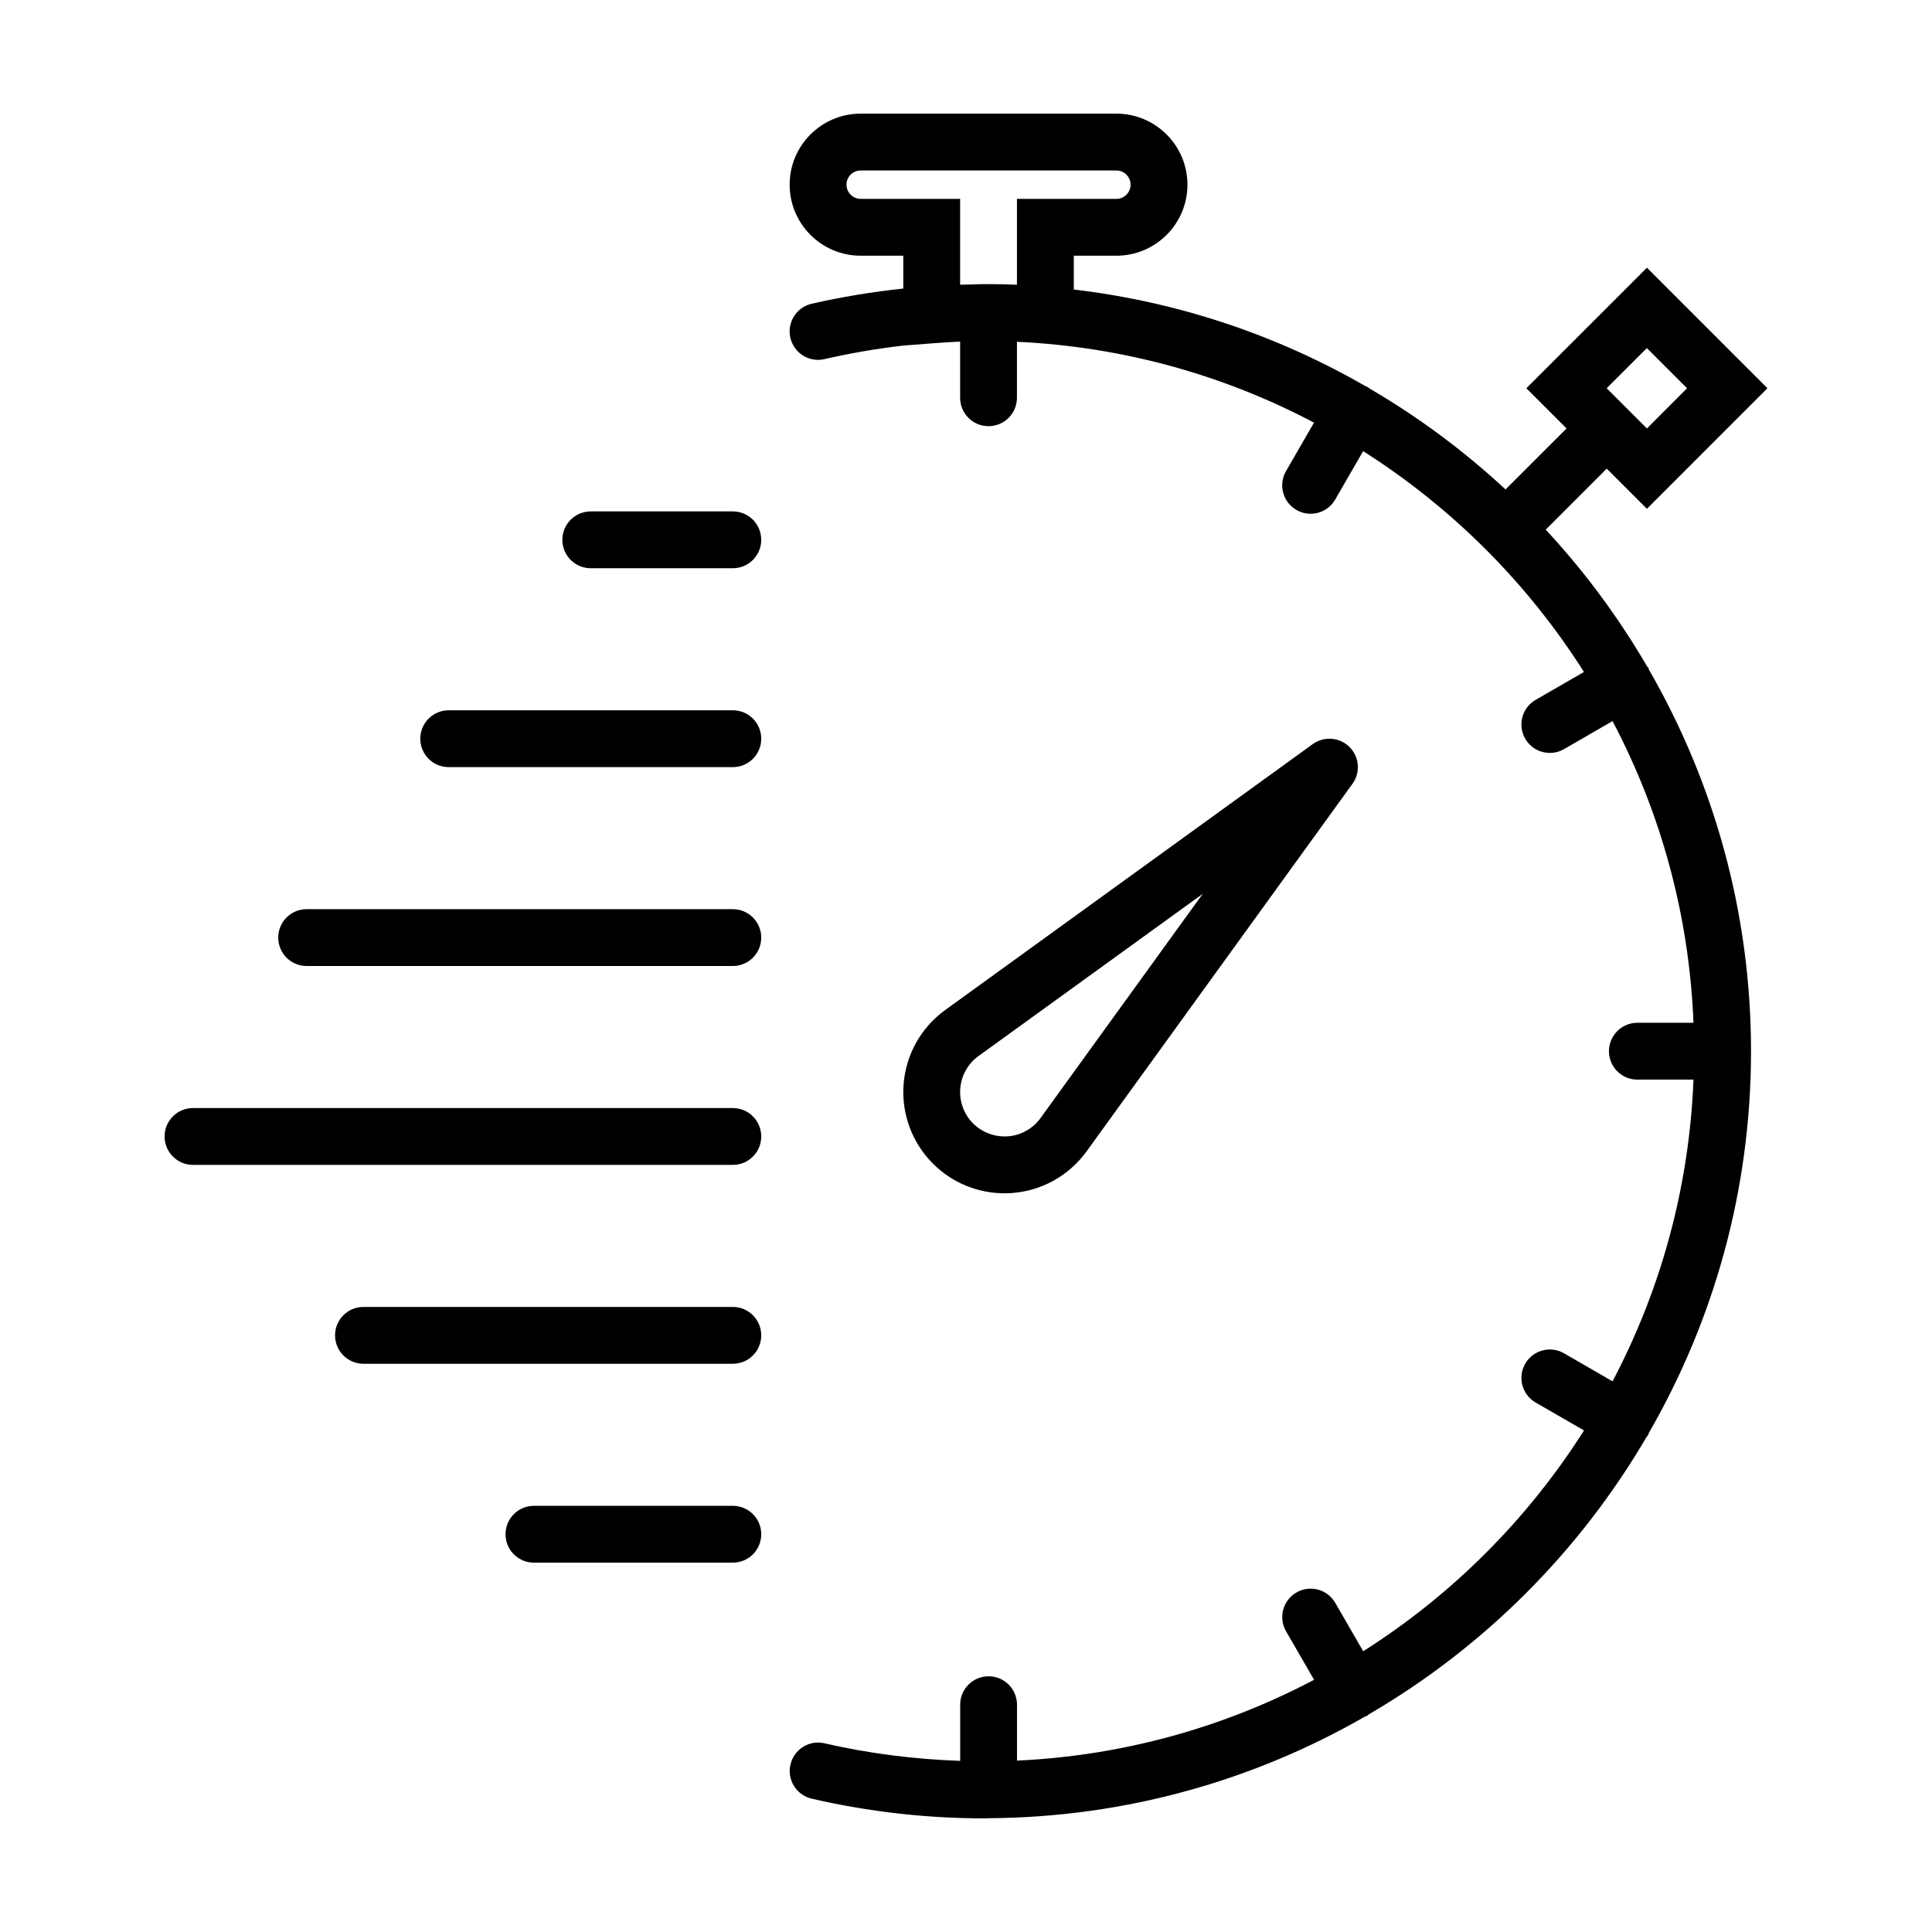
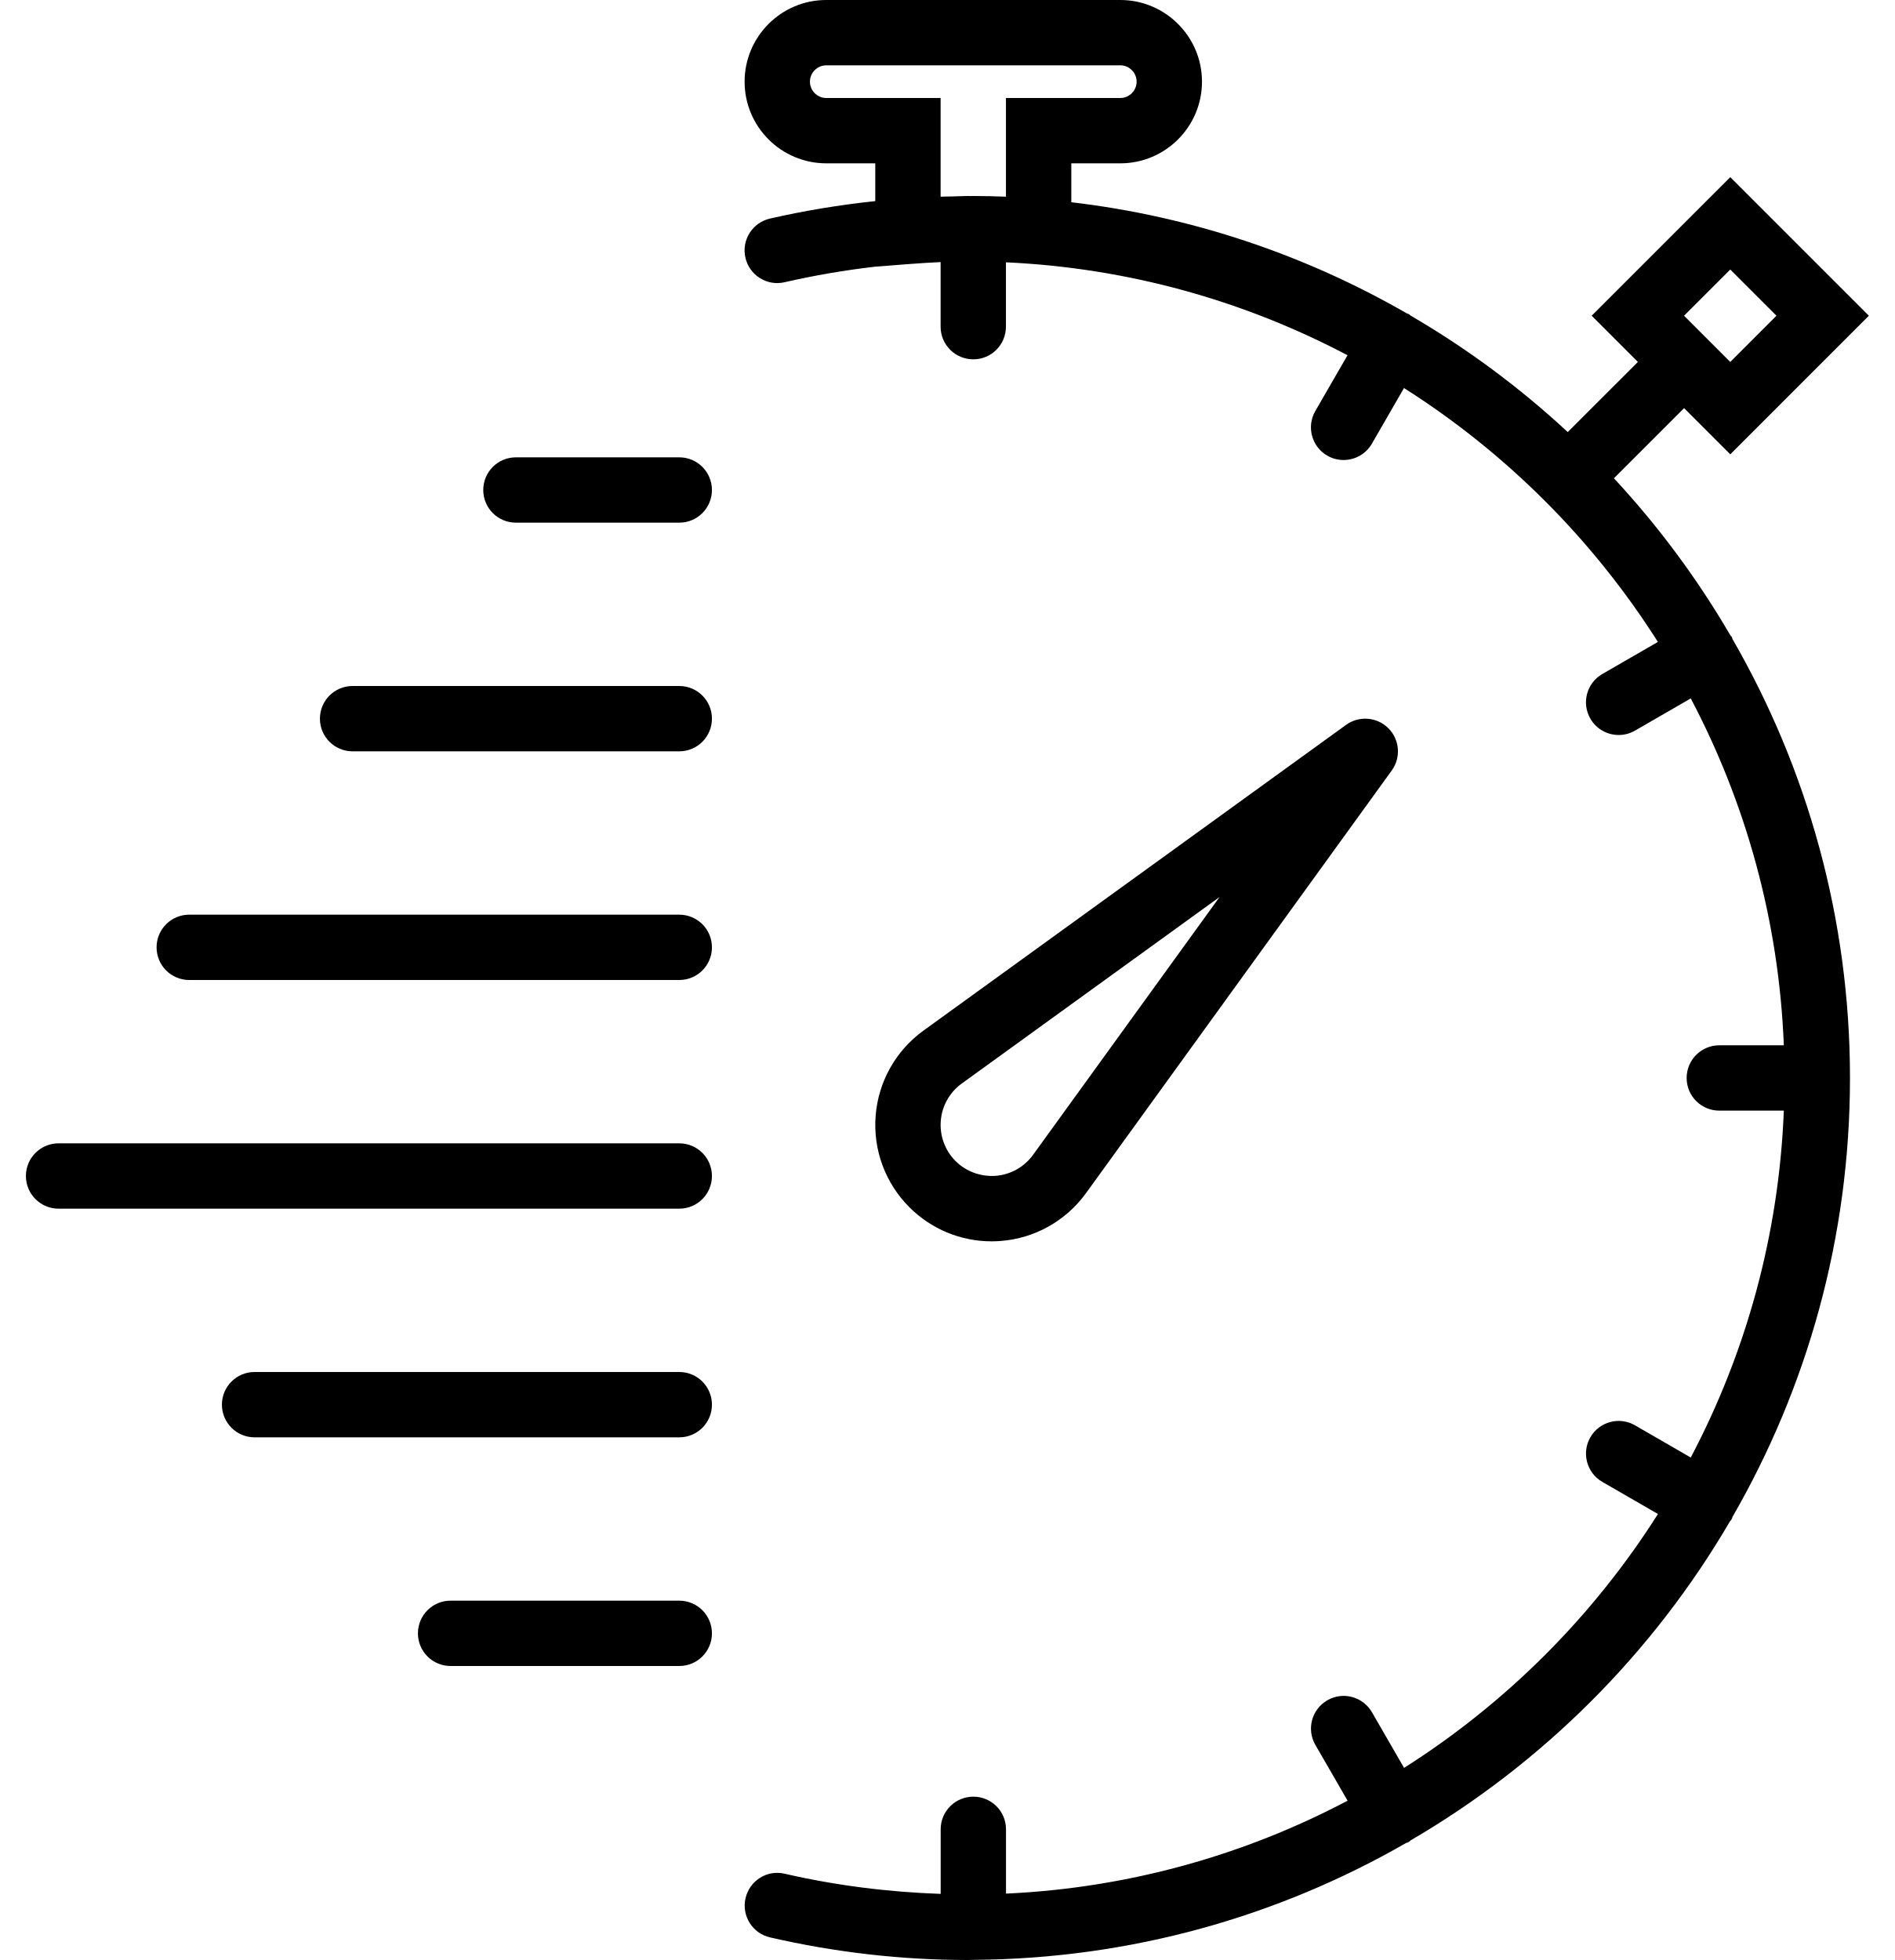
- <svg xmlns="http://www.w3.org/2000/svg" width="68" height="68" viewBox="0 0 68 68" fill="none">
-   <path d="M35.634 41.989C36.675 41.908 37.624 41.377 38.24 40.53L47.603 27.586C47.89 27.189 47.847 26.641 47.499 26.293C47.151 25.946 46.603 25.903 46.206 26.189L33.26 35.555C32.416 36.169 31.885 37.118 31.804 38.159C31.723 39.2 32.1 40.219 32.837 40.956C33.508 41.628 34.413 42 35.354 42C35.447 42 35.54 41.996 35.634 41.989ZM33.798 38.315C33.833 37.858 34.067 37.441 34.435 37.173L42.332 31.46L36.621 39.355C36.351 39.726 35.934 39.959 35.477 39.995C35.022 40.025 34.575 39.867 34.25 39.542C33.928 39.219 33.762 38.771 33.798 38.315Z" fill="black" />
-   <path d="M58.034 23.564C58.024 23.543 58.024 23.521 58.013 23.5C58.001 23.48 57.982 23.469 57.969 23.45C56.958 21.716 55.762 20.103 54.404 18.641L56.552 16.494L57.966 17.908L62.208 13.665L57.966 9.423L53.723 13.665L55.138 15.08L52.99 17.227C51.528 15.869 49.916 14.672 48.181 13.661C48.162 13.648 48.151 13.629 48.131 13.617C48.11 13.605 48.088 13.606 48.067 13.595C44.974 11.813 41.499 10.626 37.794 10.191V9H39.294C40.673 9 41.794 7.879 41.794 6.5C41.794 5.121 40.672 4 39.293 4H30.293C28.914 4 27.793 5.121 27.793 6.5C27.793 7.879 28.914 9 30.293 9H31.793V10.156C30.713 10.271 29.635 10.447 28.569 10.691C28.031 10.814 27.694 11.351 27.818 11.889C27.941 12.427 28.478 12.765 29.016 12.64C29.936 12.429 30.865 12.27 31.796 12.163L32.869 12.08C33.197 12.055 33.499 12.037 33.793 12.023V14C33.793 14.553 34.24 15 34.793 15C35.346 15 35.793 14.553 35.793 14V12.03C39.554 12.203 43.098 13.213 46.249 14.875L45.263 16.582C44.987 17.061 45.151 17.672 45.629 17.948C45.786 18.039 45.958 18.082 46.128 18.082C46.474 18.082 46.81 17.903 46.995 17.582L47.978 15.879C51.107 17.864 53.765 20.522 55.75 23.651L54.047 24.634C53.57 24.91 53.406 25.521 53.683 26C53.869 26.321 54.204 26.5 54.55 26.5C54.72 26.5 54.892 26.457 55.049 26.366L56.756 25.38C58.441 28.576 59.454 32.178 59.605 35.999H57.63C57.077 35.999 56.63 36.446 56.63 36.999C56.63 37.552 57.077 37.999 57.63 37.999H59.605C59.454 41.82 58.441 45.422 56.756 48.618L55.049 47.632C54.571 47.356 53.959 47.518 53.683 47.998C53.407 48.477 53.571 49.088 54.049 49.364L55.752 50.347C53.767 53.476 51.109 56.134 47.98 58.119L46.997 56.416C46.72 55.936 46.107 55.773 45.631 56.05C45.152 56.326 44.988 56.938 45.265 57.416L46.251 59.123C43.1 60.785 39.556 61.795 35.795 61.968V60C35.795 59.447 35.348 59 34.795 59C34.242 59 33.795 59.447 33.795 60V61.976C32.198 61.921 30.596 61.721 29.019 61.359C28.481 61.23 27.944 61.572 27.821 62.11C27.697 62.648 28.034 63.185 28.572 63.308C30.568 63.768 32.607 64 34.63 64C34.679 64 34.726 63.997 34.775 63.996C34.782 63.996 34.787 64 34.793 64C34.801 64 34.808 63.995 34.816 63.995C39.623 63.962 44.133 62.664 48.035 60.422C48.066 60.408 48.099 60.401 48.129 60.383C48.149 60.371 48.16 60.352 48.179 60.339C52.218 57.985 55.593 54.614 57.952 50.578C57.971 50.551 57.995 50.53 58.012 50.5C58.024 50.479 58.023 50.457 58.033 50.436C60.317 46.476 61.63 41.89 61.63 37C61.63 32.11 60.317 27.524 58.034 23.564ZM57.965 12.251L59.379 13.665L57.965 15.08L56.55 13.665L57.965 12.251ZM33.793 10.021V7H30.293C30.018 7 29.793 6.775 29.793 6.5C29.793 6.225 30.018 6 30.293 6H39.293C39.568 6 39.793 6.225 39.793 6.5C39.793 6.775 39.568 7 39.293 7H35.793V10.021C35.445 10.007 35.113 10 34.793 10C34.765 10 34.733 10.002 34.705 10.002C34.68 10.002 34.655 10 34.63 10C34.466 10 34.302 10.011 34.138 10.014C34.022 10.017 33.913 10.016 33.793 10.021Z" fill="black" />
-   <path d="M25.793 18H20.793C20.24 18 19.793 18.447 19.793 19C19.793 19.553 20.24 20 20.793 20H25.793C26.346 20 26.793 19.553 26.793 19C26.793 18.447 26.346 18 25.793 18Z" fill="black" />
-   <path d="M25.793 25H15.793C15.24 25 14.793 25.447 14.793 26C14.793 26.553 15.24 27 15.793 27H25.793C26.346 27 26.793 26.553 26.793 26C26.793 25.447 26.346 25 25.793 25Z" fill="black" />
-   <path d="M25.793 32H10.793C10.24 32 9.793 32.447 9.793 33C9.793 33.553 10.24 34 10.793 34H25.793C26.346 34 26.793 33.553 26.793 33C26.793 32.447 26.346 32 25.793 32Z" fill="black" />
-   <path d="M25.793 39H6.793C6.24 39 5.793 39.447 5.793 40C5.793 40.553 6.24 41 6.793 41H25.793C26.346 41 26.793 40.553 26.793 40C26.793 39.447 26.346 39 25.793 39Z" fill="black" />
-   <path d="M25.793 46H12.793C12.24 46 11.793 46.447 11.793 47C11.793 47.553 12.24 48 12.793 48H25.793C26.346 48 26.793 47.553 26.793 47C26.793 46.447 26.346 46 25.793 46Z" fill="black" />
-   <path d="M25.793 53H18.793C18.24 53 17.793 53.447 17.793 54C17.793 54.553 18.24 55 18.793 55H25.793C26.346 55 26.793 54.553 26.793 54C26.793 53.447 26.346 53 25.793 53Z" fill="black" />
+ <svg xmlns="http://www.w3.org/2000/svg" width="58" height="60" viewBox="0 0 58 60" fill="none">
+   <path d="M30.634 37.989C31.675 37.908 32.624 37.377 33.24 36.53L42.603 23.586C42.89 23.189 42.847 22.641 42.499 22.293C42.151 21.946 41.603 21.903 41.206 22.189L28.26 31.555C27.416 32.169 26.885 33.118 26.804 34.159C26.723 35.2 27.1 36.219 27.837 36.956C28.508 37.628 29.413 38 30.354 38C30.447 38 30.54 37.996 30.634 37.989ZM28.798 34.315C28.833 33.858 29.067 33.441 29.435 33.173L37.332 27.46L31.621 35.355C31.351 35.726 30.934 35.959 30.477 35.995C30.022 36.025 29.575 35.867 29.25 35.542C28.928 35.219 28.762 34.771 28.798 34.315Z" fill="black" />
+   <path d="M53.034 19.564C53.024 19.543 53.024 19.521 53.013 19.5C53.001 19.48 52.982 19.469 52.969 19.45C51.958 17.716 50.762 16.103 49.404 14.641L51.552 12.494L52.966 13.908L57.208 9.665L52.966 5.423L48.723 9.665L50.138 11.08L47.99 13.227C46.528 11.869 44.916 10.672 43.181 9.661C43.162 9.648 43.151 9.629 43.131 9.617C43.11 9.605 43.088 9.606 43.067 9.595C39.974 7.813 36.499 6.626 32.794 6.191V5H34.294C35.673 5 36.794 3.879 36.794 2.5C36.794 1.121 35.672 0 34.293 0H25.293C23.914 0 22.793 1.121 22.793 2.5C22.793 3.879 23.914 5 25.293 5H26.793V6.156C25.713 6.271 24.635 6.447 23.569 6.691C23.031 6.814 22.694 7.351 22.818 7.889C22.941 8.427 23.478 8.765 24.016 8.64C24.936 8.429 25.865 8.27 26.796 8.163L27.869 8.08C28.197 8.055 28.499 8.037 28.793 8.023V10C28.793 10.553 29.24 11 29.793 11C30.346 11 30.793 10.553 30.793 10V8.03C34.554 8.203 38.098 9.213 41.249 10.875L40.263 12.582C39.987 13.061 40.151 13.672 40.629 13.948C40.786 14.039 40.958 14.082 41.128 14.082C41.474 14.082 41.81 13.903 41.995 13.582L42.978 11.879C46.107 13.864 48.765 16.522 50.75 19.651L49.047 20.634C48.57 20.91 48.406 21.521 48.683 22C48.869 22.321 49.204 22.5 49.55 22.5C49.72 22.5 49.892 22.457 50.049 22.366L51.756 21.38C53.441 24.576 54.454 28.178 54.605 31.999H52.63C52.077 31.999 51.63 32.446 51.63 32.999C51.63 33.552 52.077 33.999 52.63 33.999H54.605C54.454 37.82 53.441 41.422 51.756 44.618L50.049 43.632C49.571 43.356 48.959 43.518 48.683 43.998C48.407 44.477 48.571 45.088 49.049 45.364L50.752 46.347C48.767 49.476 46.109 52.134 42.98 54.119L41.997 52.416C41.72 51.936 41.107 51.773 40.631 52.05C40.152 52.326 39.988 52.938 40.265 53.416L41.251 55.123C38.1 56.785 34.556 57.795 30.795 57.968V56C30.795 55.447 30.348 55 29.795 55C29.242 55 28.795 55.447 28.795 56V57.976C27.198 57.921 25.596 57.721 24.019 57.359C23.481 57.23 22.944 57.572 22.821 58.11C22.697 58.648 23.034 59.185 23.572 59.308C25.568 59.768 27.607 60 29.63 60C29.679 60 29.726 59.997 29.775 59.996C29.782 59.996 29.787 60 29.793 60C29.801 60 29.808 59.995 29.816 59.995C34.623 59.962 39.133 58.664 43.035 56.422C43.066 56.408 43.099 56.401 43.129 56.383C43.149 56.371 43.16 56.352 43.179 56.339C47.218 53.985 50.593 50.614 52.952 46.578C52.971 46.551 52.995 46.53 53.012 46.5C53.024 46.479 53.023 46.457 53.033 46.436C55.317 42.476 56.63 37.89 56.63 33C56.63 28.11 55.317 23.524 53.034 19.564ZM52.965 8.251L54.379 9.665L52.965 11.08L51.55 9.665L52.965 8.251ZM28.793 6.021V3H25.293C25.018 3 24.793 2.775 24.793 2.5C24.793 2.225 25.018 2 25.293 2H34.293C34.568 2 34.793 2.225 34.793 2.5C34.793 2.775 34.568 3 34.293 3H30.793V6.021C30.445 6.007 30.113 6 29.793 6C29.765 6 29.733 6.002 29.705 6.002C29.68 6.002 29.655 6 29.63 6C29.466 6 29.302 6.011 29.138 6.014C29.022 6.017 28.913 6.016 28.793 6.021Z" fill="black" />
+   <path d="M20.793 14H15.793C15.24 14 14.793 14.447 14.793 15C14.793 15.553 15.24 16 15.793 16H20.793C21.346 16 21.793 15.553 21.793 15C21.793 14.447 21.346 14 20.793 14Z" fill="black" />
+   <path d="M20.793 21H10.793C10.24 21 9.793 21.447 9.793 22C9.793 22.553 10.24 23 10.793 23H20.793C21.346 23 21.793 22.553 21.793 22C21.793 21.447 21.346 21 20.793 21Z" fill="black" />
+   <path d="M20.793 28H5.793C5.24 28 4.793 28.447 4.793 29C4.793 29.553 5.24 30 5.793 30H20.793C21.346 30 21.793 29.553 21.793 29C21.793 28.447 21.346 28 20.793 28Z" fill="black" />
+   <path d="M20.793 35H1.793C1.24 35 0.793 35.447 0.793 36C0.793 36.553 1.24 37 1.793 37H20.793C21.346 37 21.793 36.553 21.793 36C21.793 35.447 21.346 35 20.793 35Z" fill="black" />
+   <path d="M20.793 42H7.793C7.24 42 6.793 42.447 6.793 43C6.793 43.553 7.24 44 7.793 44H20.793C21.346 44 21.793 43.553 21.793 43C21.793 42.447 21.346 42 20.793 42Z" fill="black" />
+   <path d="M20.793 49H13.793C13.24 49 12.793 49.447 12.793 50C12.793 50.553 13.24 51 13.793 51H20.793C21.346 51 21.793 50.553 21.793 50C21.793 49.447 21.346 49 20.793 49Z" fill="black" />
</svg>
